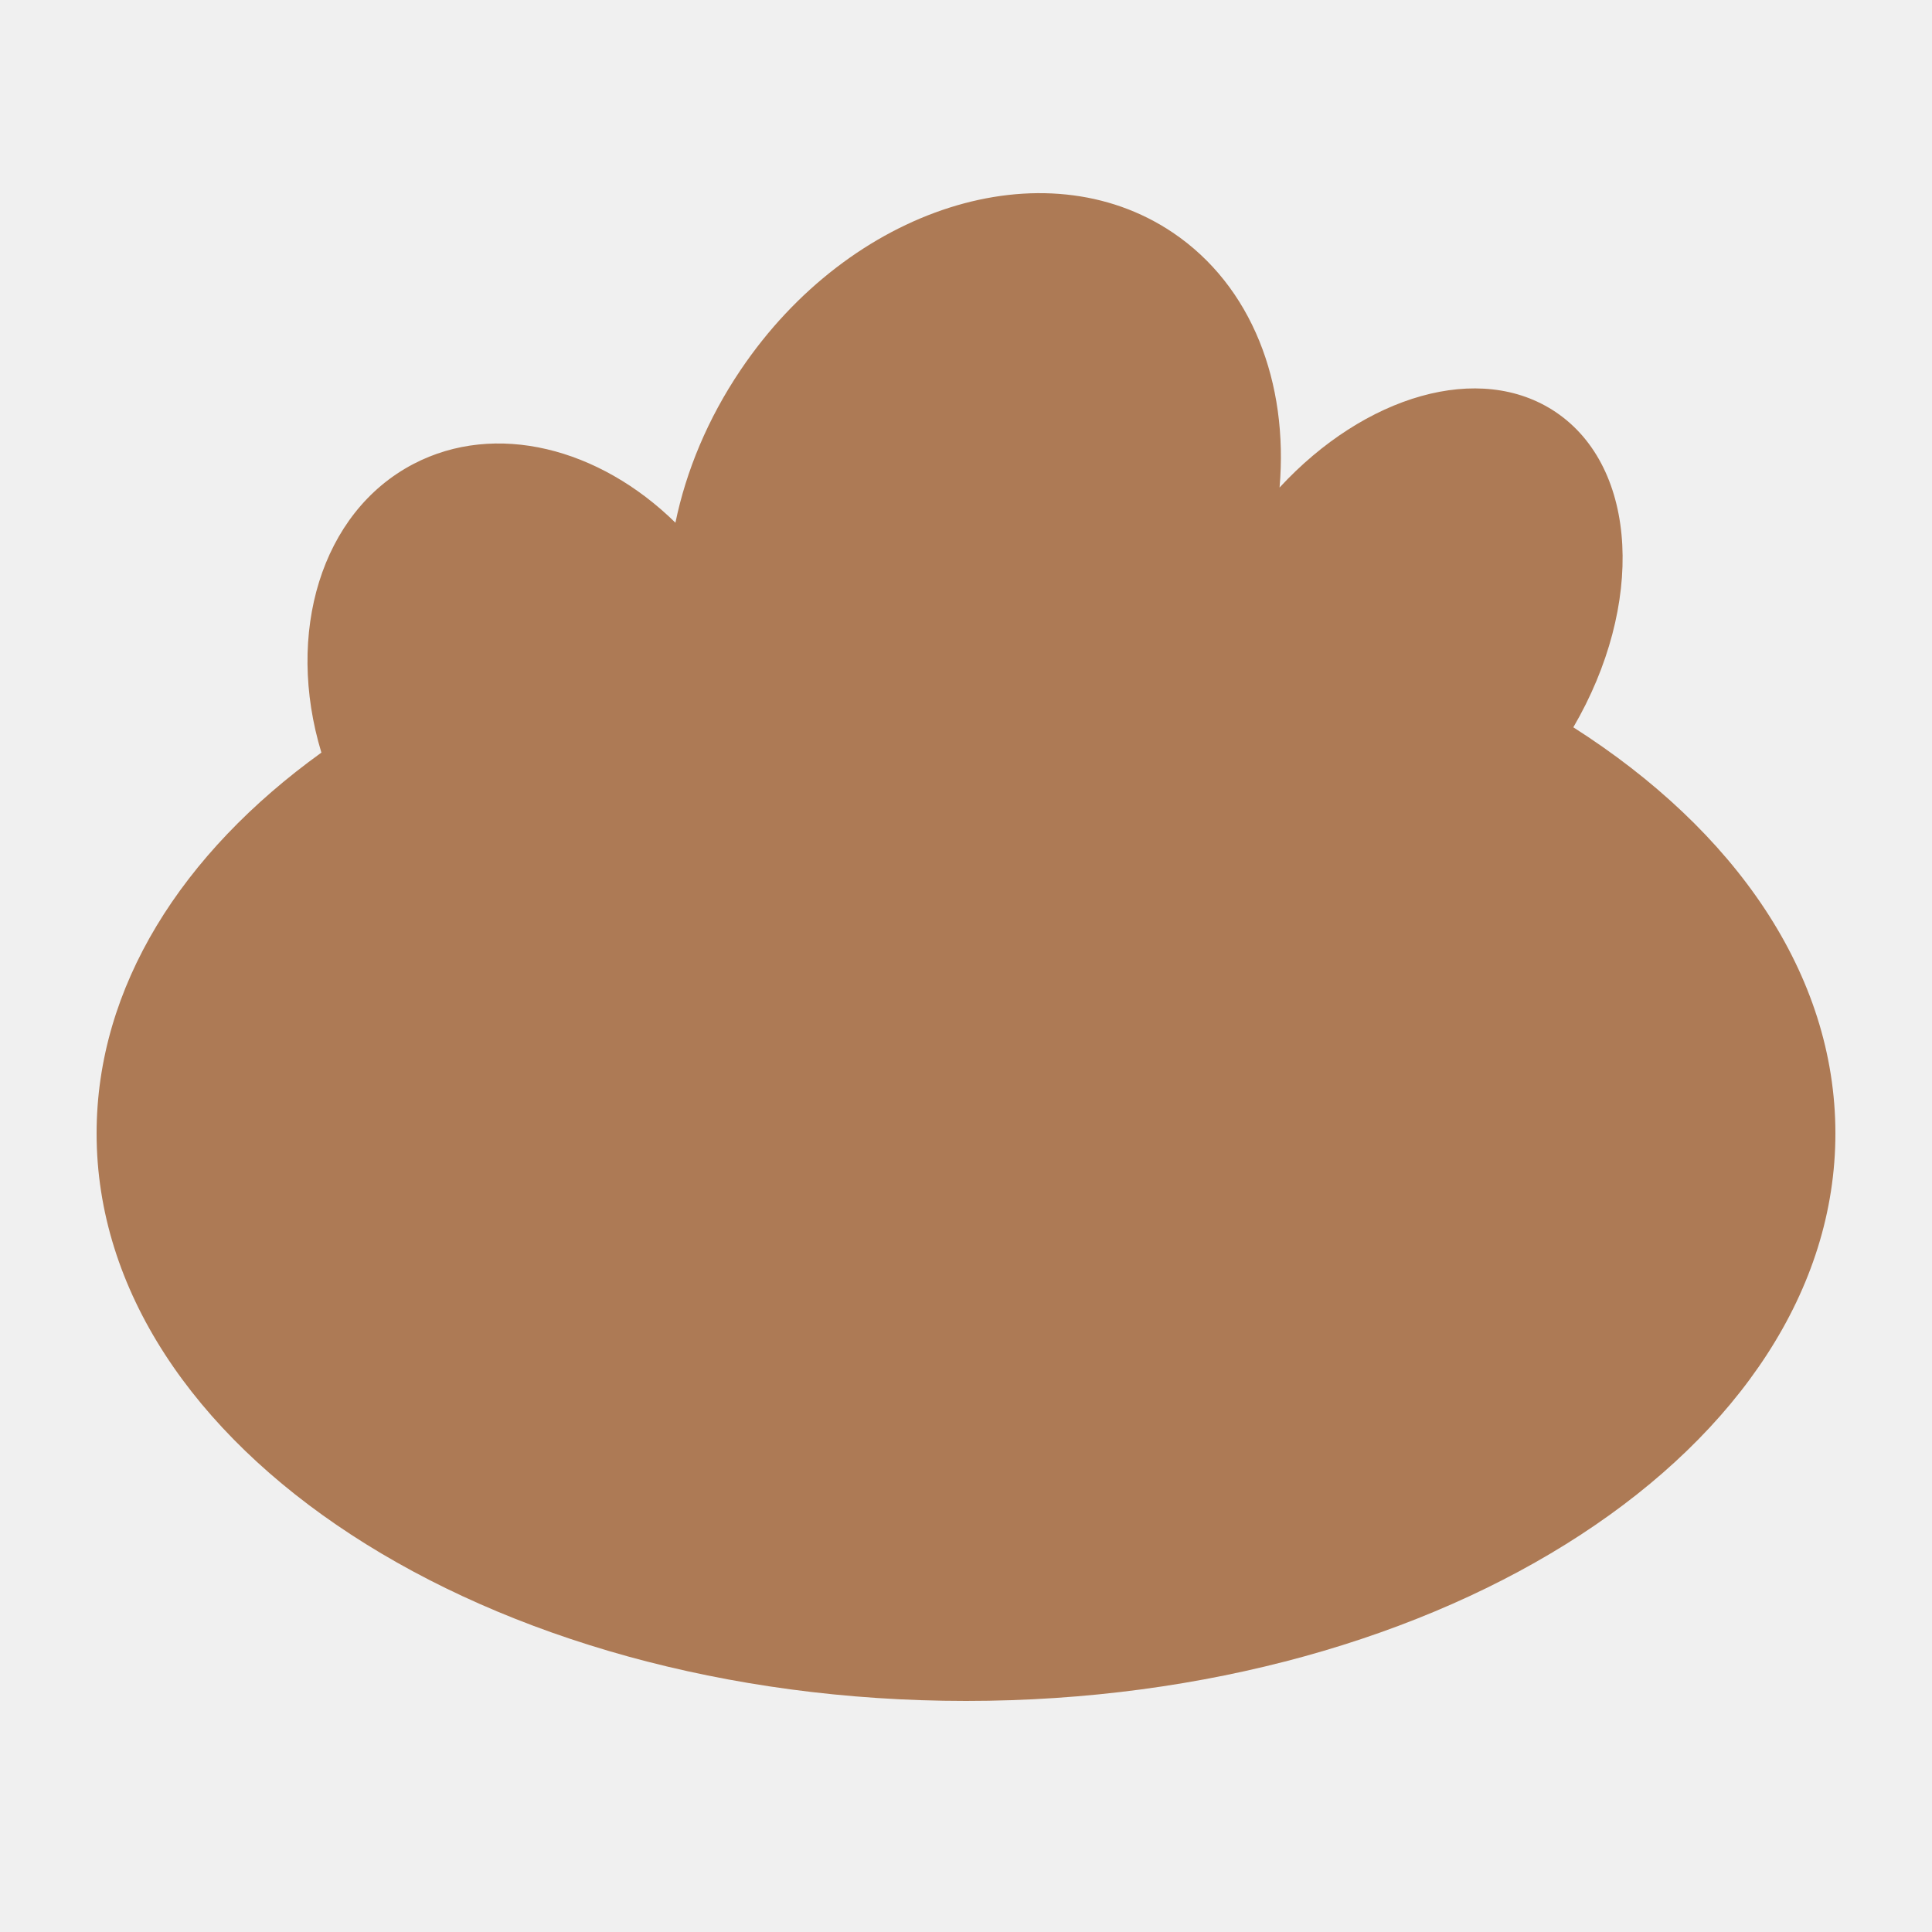
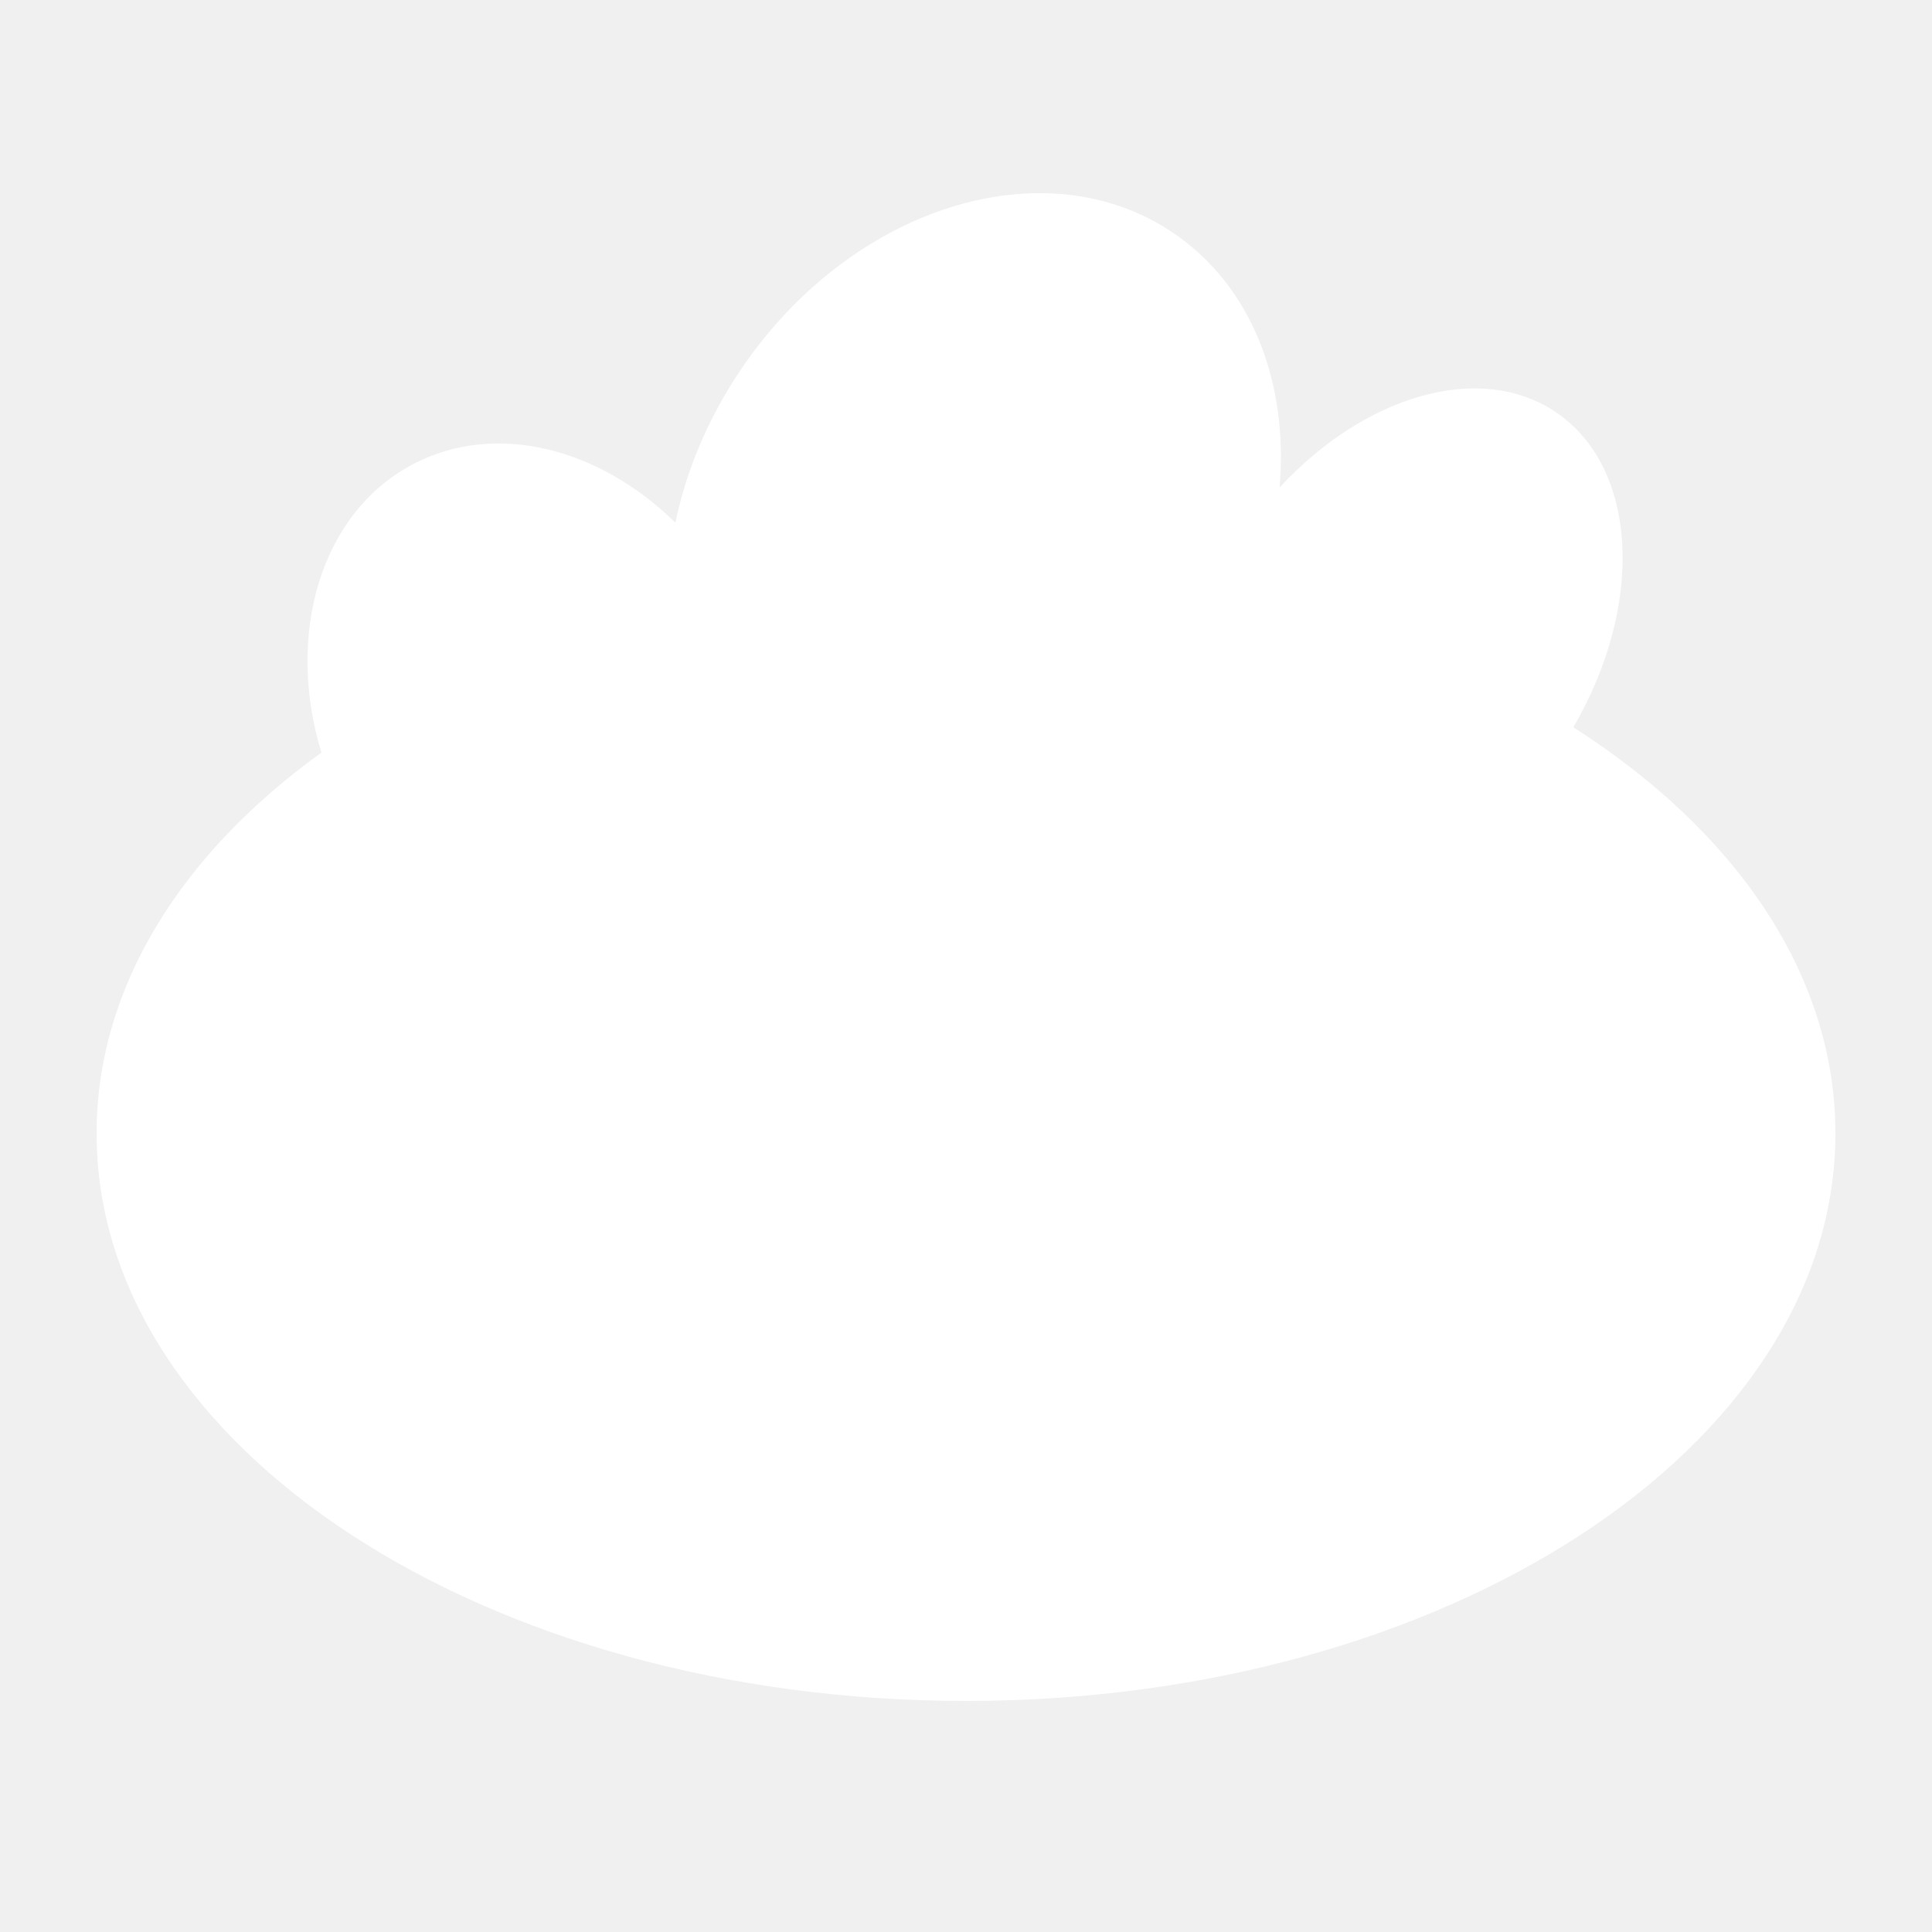
<svg xmlns="http://www.w3.org/2000/svg" width="20" height="20" viewBox="0 0 20 20" fill="none">
-   <path fill-rule="evenodd" clip-rule="evenodd" d="M7.666 3.831C7.326 4.335 7.102 4.877 6.992 5.411C6.203 4.636 5.131 4.359 4.28 4.803C3.321 5.304 2.953 6.558 3.327 7.791C1.881 8.833 1 10.216 1 11.733C1 14.978 5.029 17.608 10 17.608C14.971 17.608 19 14.978 19 11.733C19 10.085 17.961 8.596 16.287 7.529C17.025 6.265 16.961 4.843 16.105 4.266C15.32 3.738 14.128 4.092 13.246 5.047C13.339 3.964 12.961 2.961 12.141 2.408C10.805 1.508 8.801 2.145 7.666 3.831Z" fill="#AD7A55" />
+   <path fill-rule="evenodd" clip-rule="evenodd" d="M7.666 3.831C7.326 4.335 7.102 4.877 6.992 5.411C6.203 4.636 5.131 4.359 4.28 4.803C3.321 5.304 2.953 6.558 3.327 7.791C1.881 8.833 1 10.216 1 11.733C1 14.978 5.029 17.608 10 17.608C14.971 17.608 19 14.978 19 11.733C19 10.085 17.961 8.596 16.287 7.529C17.025 6.265 16.961 4.843 16.105 4.266C15.32 3.738 14.128 4.092 13.246 5.047C13.339 3.964 12.961 2.961 12.141 2.408C10.805 1.508 8.801 2.145 7.666 3.831Z" fill="white" />
</svg>
